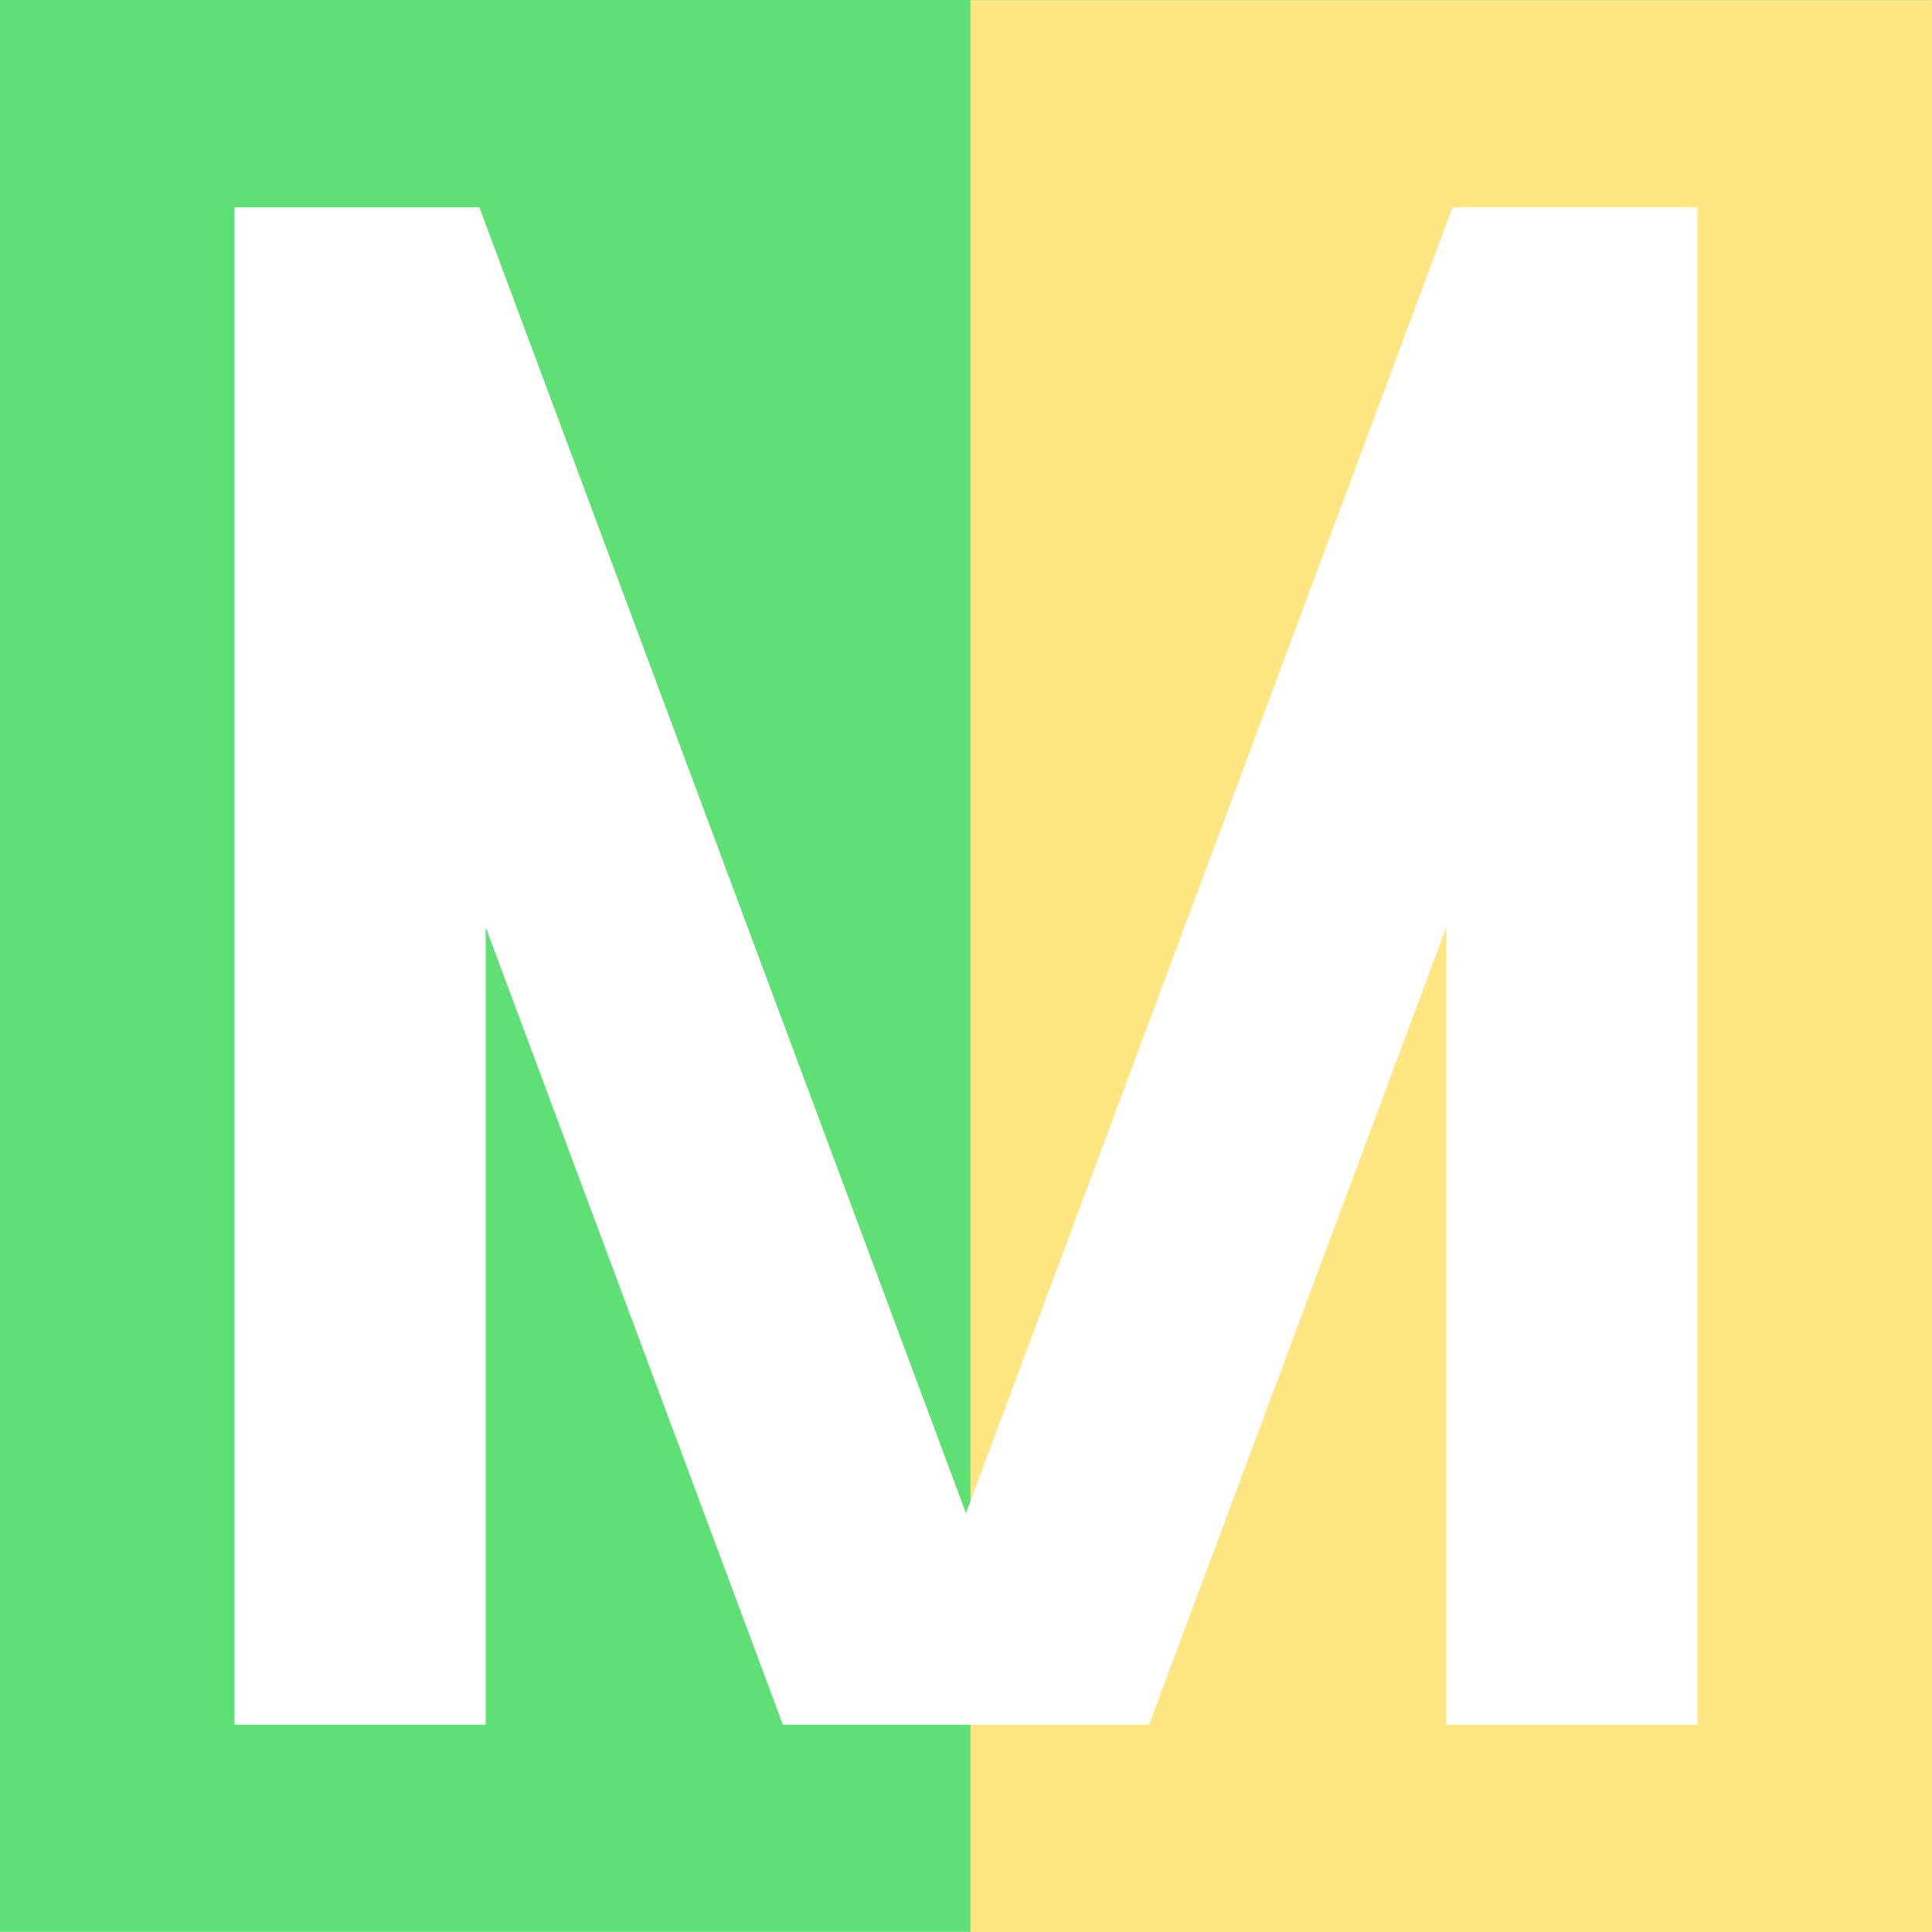
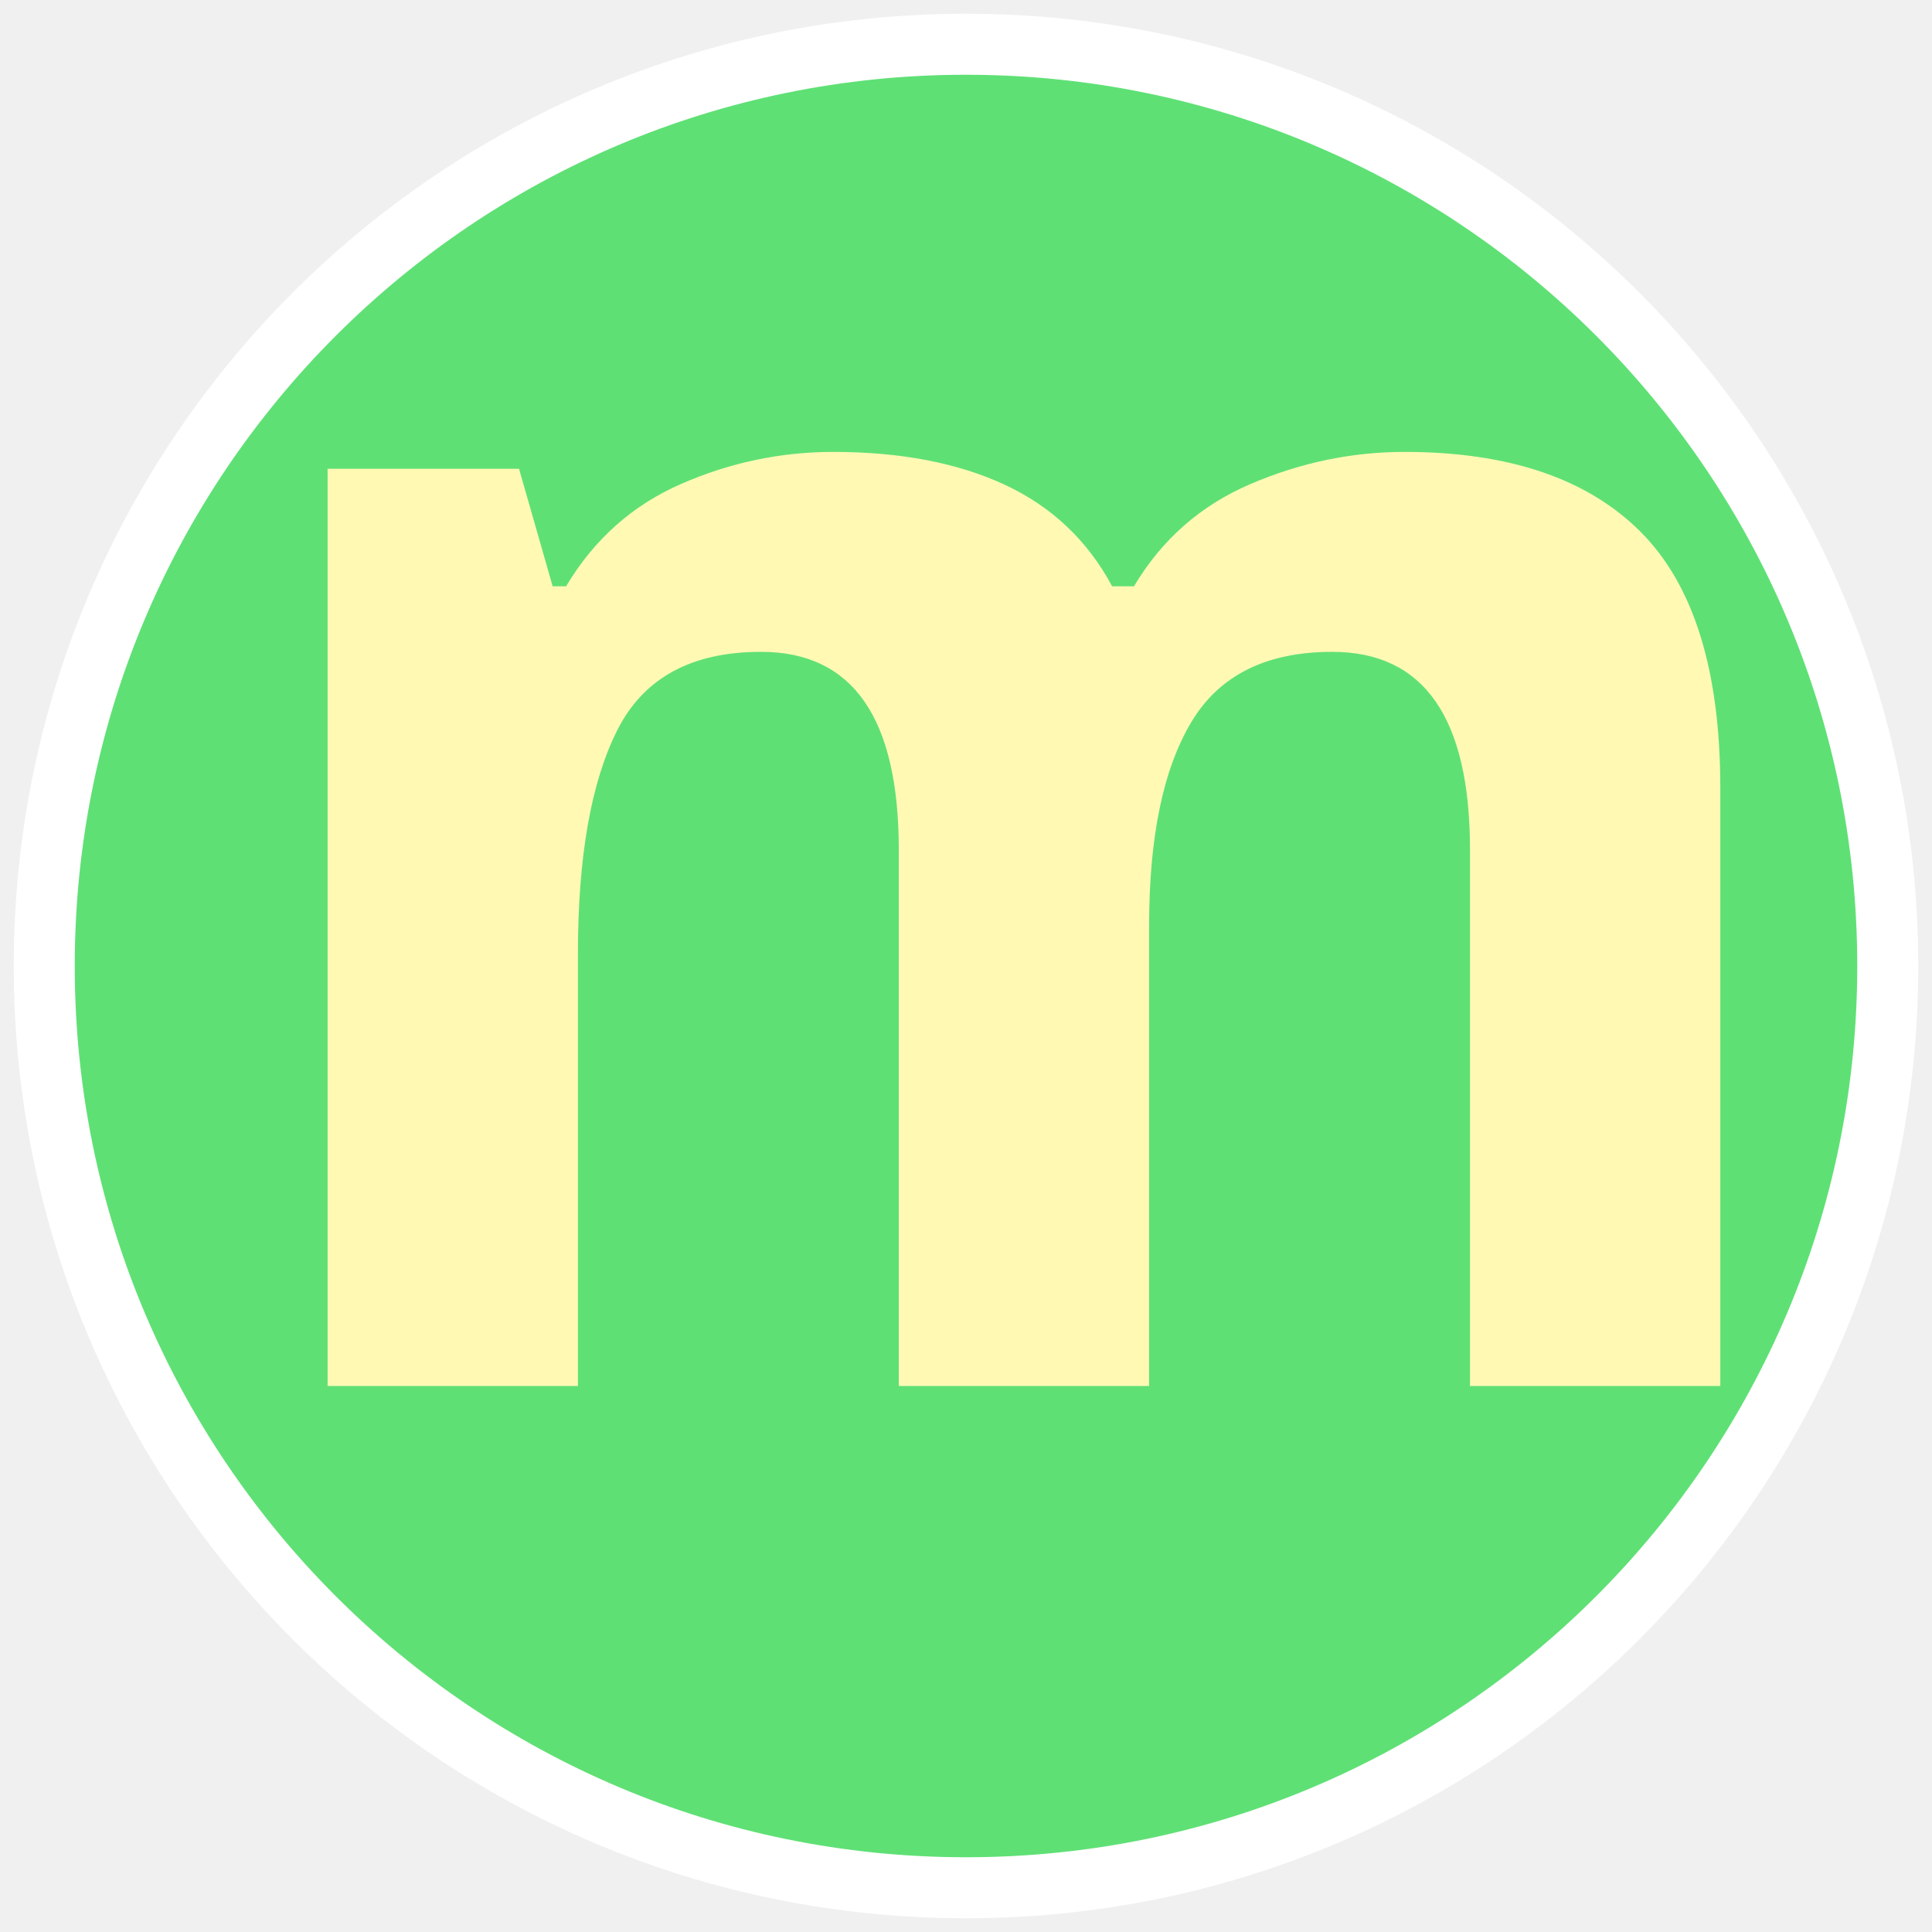
- <svg xmlns="http://www.w3.org/2000/svg" width="300" height="300" id="svg2" version="1.1">
+ <svg xmlns="http://www.w3.org/2000/svg" width="280.998" height="280.998" id="svg2" version="1.1">
  <defs id="defs4" />
-   <g id="layer1" transform="translate(-154.2857,-332.537)">
-     <rect style="fill:#5fe075;fill-opacity:1" id="rect2985" width="299.86" height="299.968" x="154.286" y="332.537" />
-     <rect style="fill:#ffe682;fill-opacity:1" id="rect3755" width="149.302" height="299.967" x="304.983" y="332.569" />
-     <g style="font-size:332.78px;font-style:normal;font-variant:normal;font-weight:bold;font-stretch:normal;text-align:start;line-height:125%;letter-spacing:0px;word-spacing:0px;writing-mode:lr-tb;text-anchor:start;fill:#ffffff;fill-opacity:1;stroke:none;font-family:Umpush;-inkscape-font-specification:Umpush Bold" id="text3757" transform="translate(-15,-1.968134)">
-       <path d="m 205.705,602.31 0,-235.611 38.023,0 75.558,202.788 75.558,-202.788 38.023,0 0,235.611 -38.998,0 0,-123.818 -46.147,123.818 -56.872,0 -46.147,-123.818 0,123.818 -38.998,0" style="line-height:125%;fill:#ffffff;font-family:Umpush;-inkscape-font-specification:Umpush Bold" id="path3863" />
-     </g>
+   <g id="layer1" transform="translate(-165.7866,-343.0378)">
+     <circle style="fill:#5fe075;fill-opacity:1;stroke:#ffffff;stroke-width:8.872;stroke-miterlimit:4;stroke-dasharray:none;stroke-opacity:1" id="path4137" cx="306.286" cy="483.537" r="134.063" />
+     <text xml:space="preserve" style="font-style:normal;font-weight:normal;font-size:244.351px;line-height:125%;font-family:sans-serif;letter-spacing:0px;word-spacing:0px;fill:#fff9b4;fill-opacity:1;stroke:none;stroke-width:1px;stroke-linecap:butt;stroke-linejoin:miter;stroke-opacity:1" x="194.373" y="544.625" id="text4140">
+       <tspan id="tspan4142" x="194.373" y="544.625" style="font-style:normal;font-variant:normal;font-weight:bold;font-stretch:normal;font-family:Quicksand;-inkscape-font-specification:'Quicksand Bold';fill:#fff9b4;fill-opacity:1">m</tspan>
+     </text>
  </g>
</svg>
